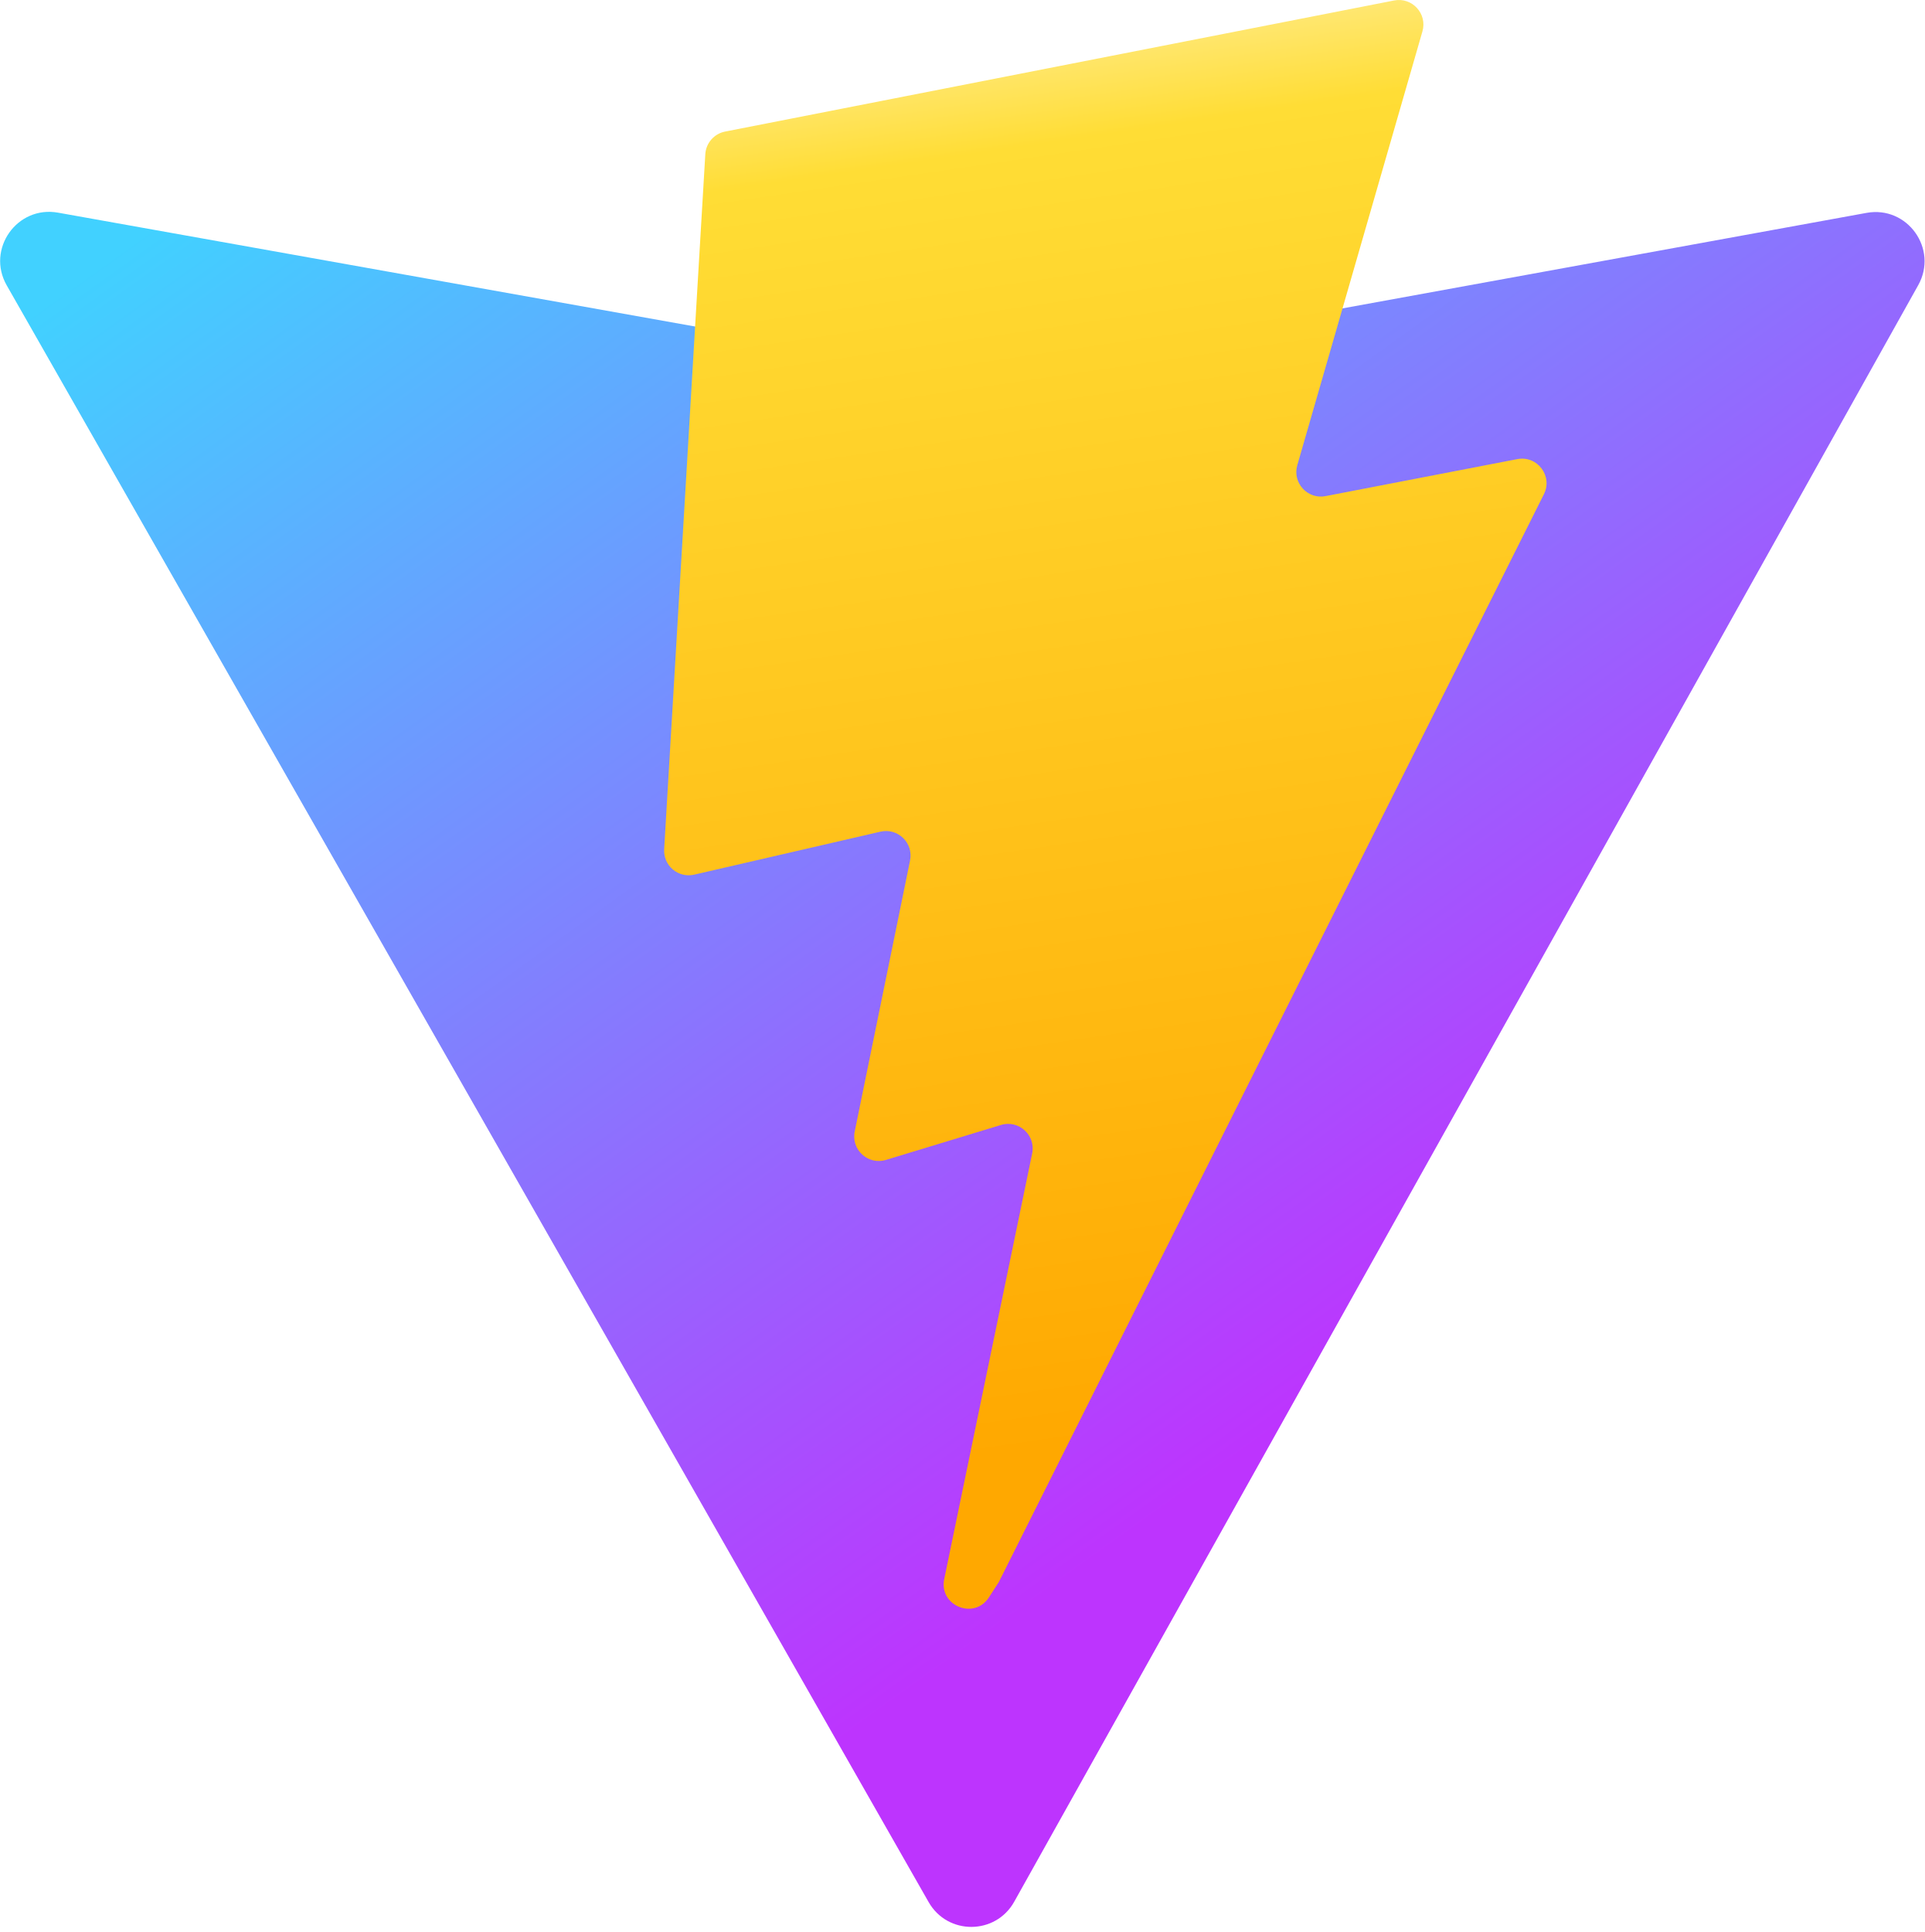
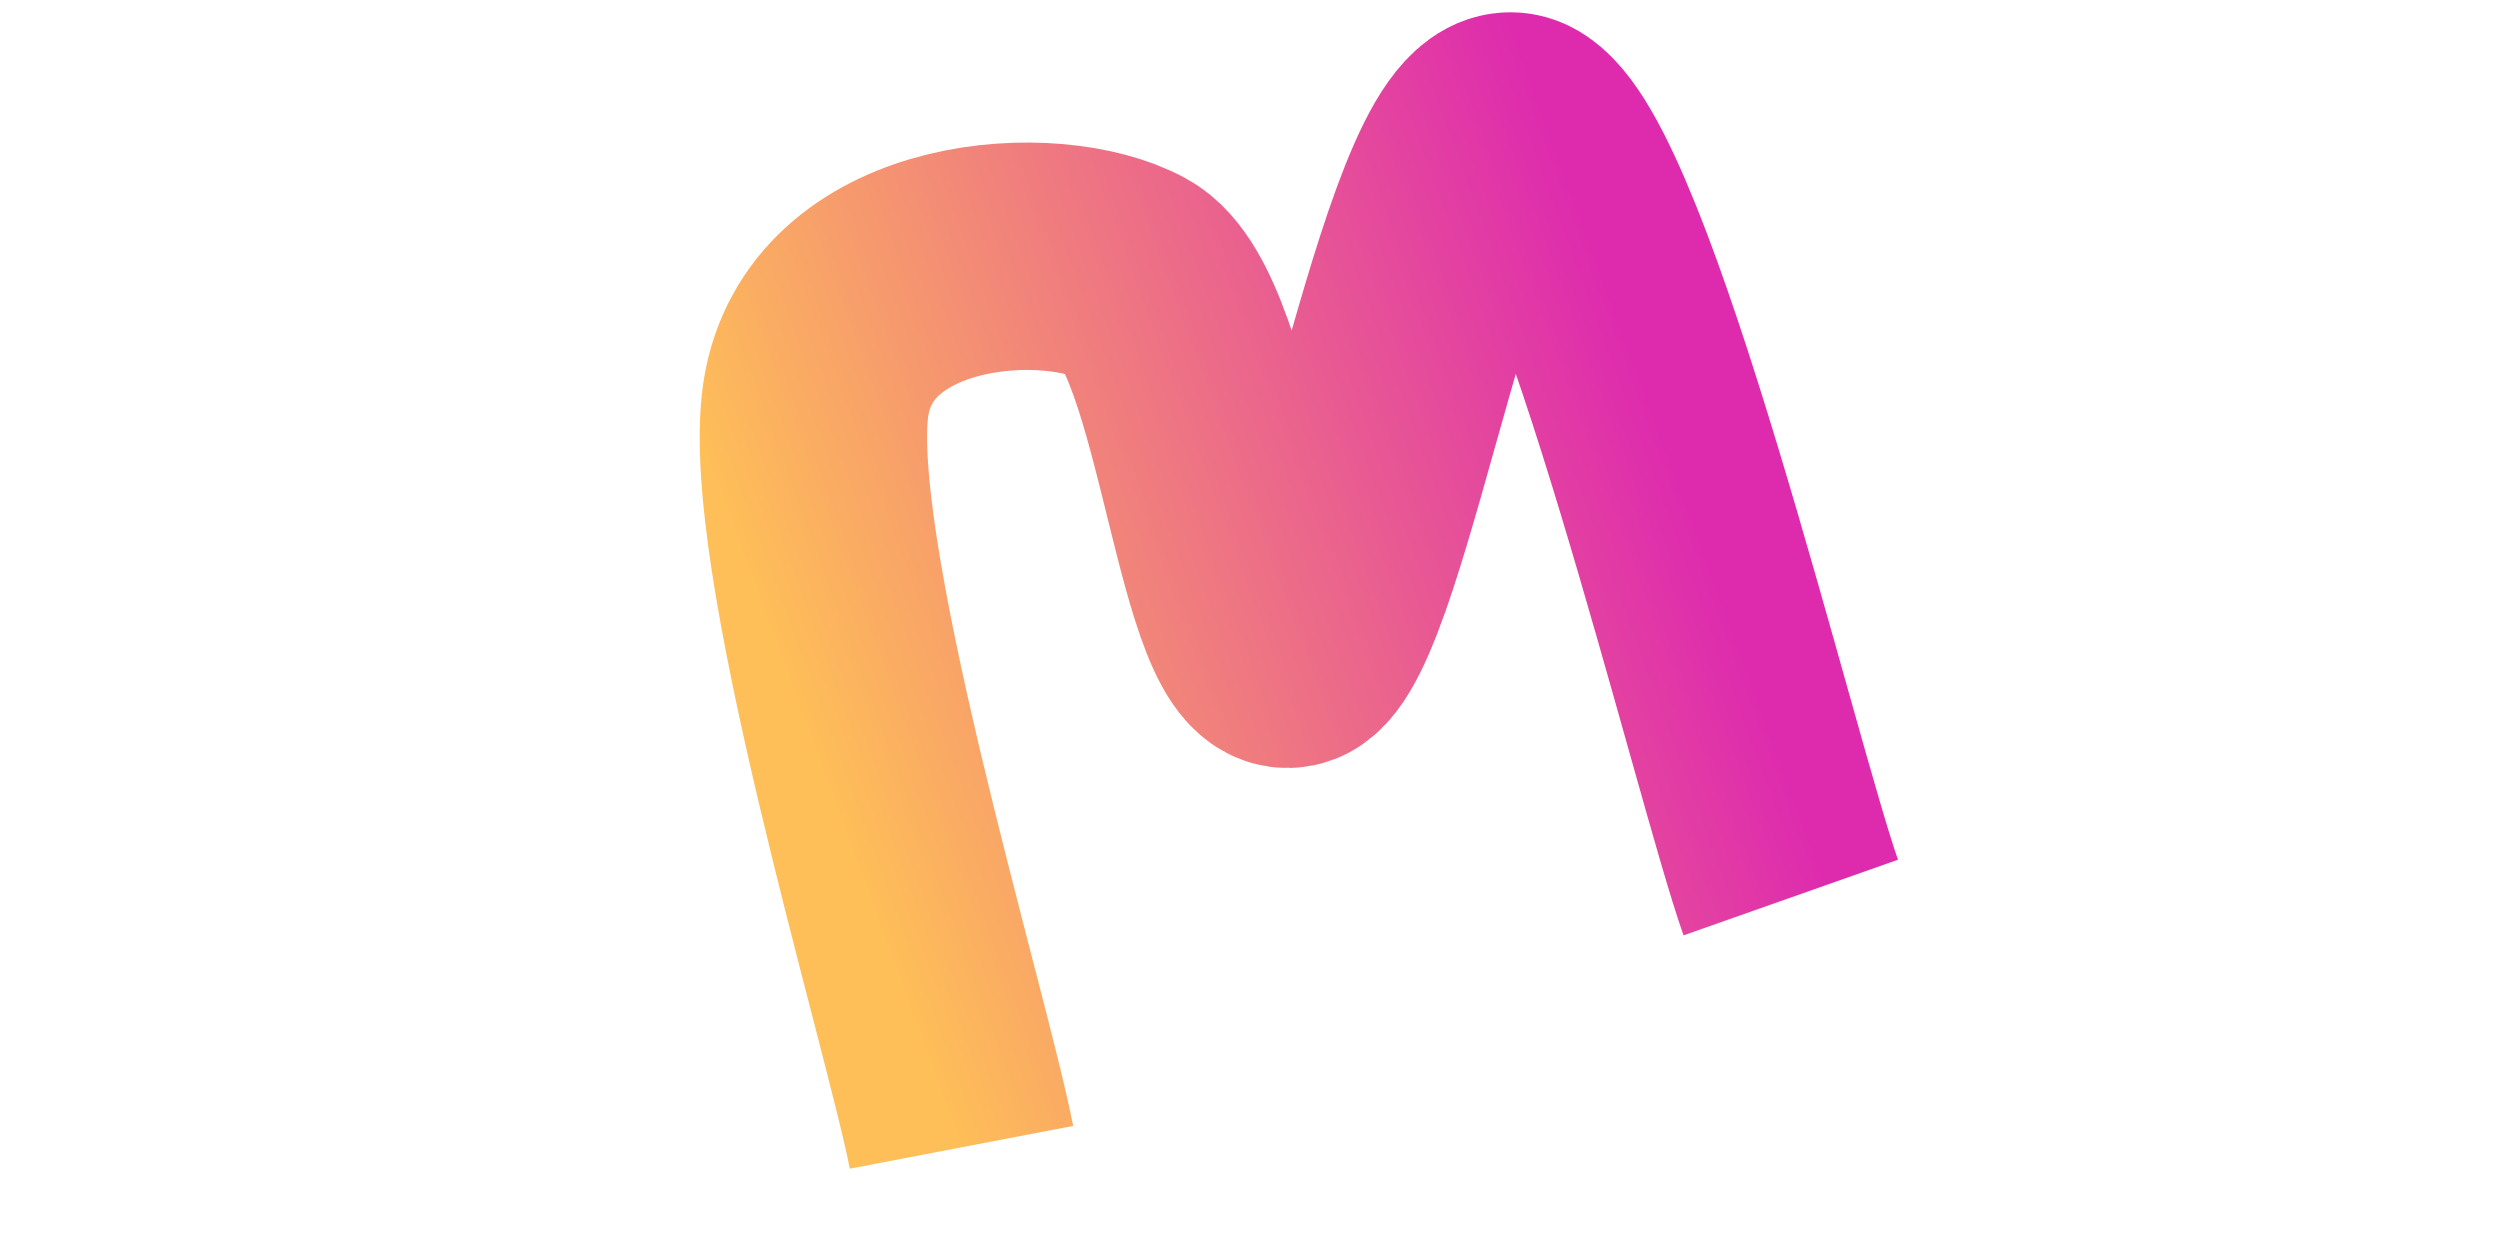
- <svg xmlns="http://www.w3.org/2000/svg" aria-hidden="true" role="img" class="iconify iconify--logos" width="31.88" height="32" preserveAspectRatio="xMidYMid meet" viewBox="0 0 256 257">
+ <svg xmlns="http://www.w3.org/2000/svg" version="1.1" viewBox="0 0 800 400">
+   <path d="M212.108,273.543C214.35,259.641,217.19,204.036,225.561,190.135C233.931,176.233,255.755,182.661,262.332,190.135C268.909,197.608,257.399,235.127,265.022,234.978C272.646,234.828,301.046,181.913,308.072,189.238C315.097,196.562,307.324,263.976,307.175,278.924" fill="none" stroke-width="25" stroke="url(&quot;#SvgjsLinearGradient1001&quot;)" stroke-linecap="butt" transform="matrix(2.735119,-0.9955019,0.9955019,2.735119,-544.7883,-169.8848)" />
  <defs>
-     <linearGradient id="IconifyId1813088fe1fbc01fb466" x1="-.828%" x2="57.636%" y1="7.652%" y2="78.411%">
-       <stop offset="0%" stop-color="#41D1FF" />
-       <stop offset="100%" stop-color="#BD34FE" />
-     </linearGradient>
-     <linearGradient id="IconifyId1813088fe1fbc01fb467" x1="43.376%" x2="50.316%" y1="2.242%" y2="89.03%">
-       <stop offset="0%" stop-color="#FFEA83" />
-       <stop offset="8.333%" stop-color="#FFDD35" />
-       <stop offset="100%" stop-color="#FFA800" />
+     <linearGradient id="SvgjsLinearGradient1001">
+       <stop stop-color="hsl(37, 99%, 67%)" offset="0" />
+       <stop stop-color="hsl(316, 73%, 52%)" offset="1" />
    </linearGradient>
  </defs>
-   <path fill="url(#IconifyId1813088fe1fbc01fb466)" d="M255.153 37.938L134.897 252.976c-2.483 4.44-8.862 4.466-11.382.048L.875 37.958c-2.746-4.814 1.371-10.646 6.827-9.67l120.385 21.517a6.537 6.537 0 0 0 2.322-.004l117.867-21.483c5.438-.991 9.574 4.796 6.877 9.62Z" />
-   <path fill="url(#IconifyId1813088fe1fbc01fb467)" d="M185.432.063L96.44 17.501a3.268 3.268 0 0 0-2.634 3.014l-5.474 92.456a3.268 3.268 0 0 0 3.997 3.378l24.777-5.718c2.318-.535 4.413 1.507 3.936 3.838l-7.361 36.047c-.495 2.426 1.782 4.5 4.151 3.78l15.304-4.649c2.372-.72 4.652 1.36 4.15 3.788l-11.698 56.621c-.732 3.542 3.979 5.473 5.943 2.437l1.313-2.028l72.516-144.72c1.215-2.423-.88-5.186-3.54-4.672l-25.505 4.922c-2.396.462-4.435-1.77-3.759-4.114l16.646-57.705c.677-2.35-1.37-4.583-3.769-4.113Z" />
</svg>
